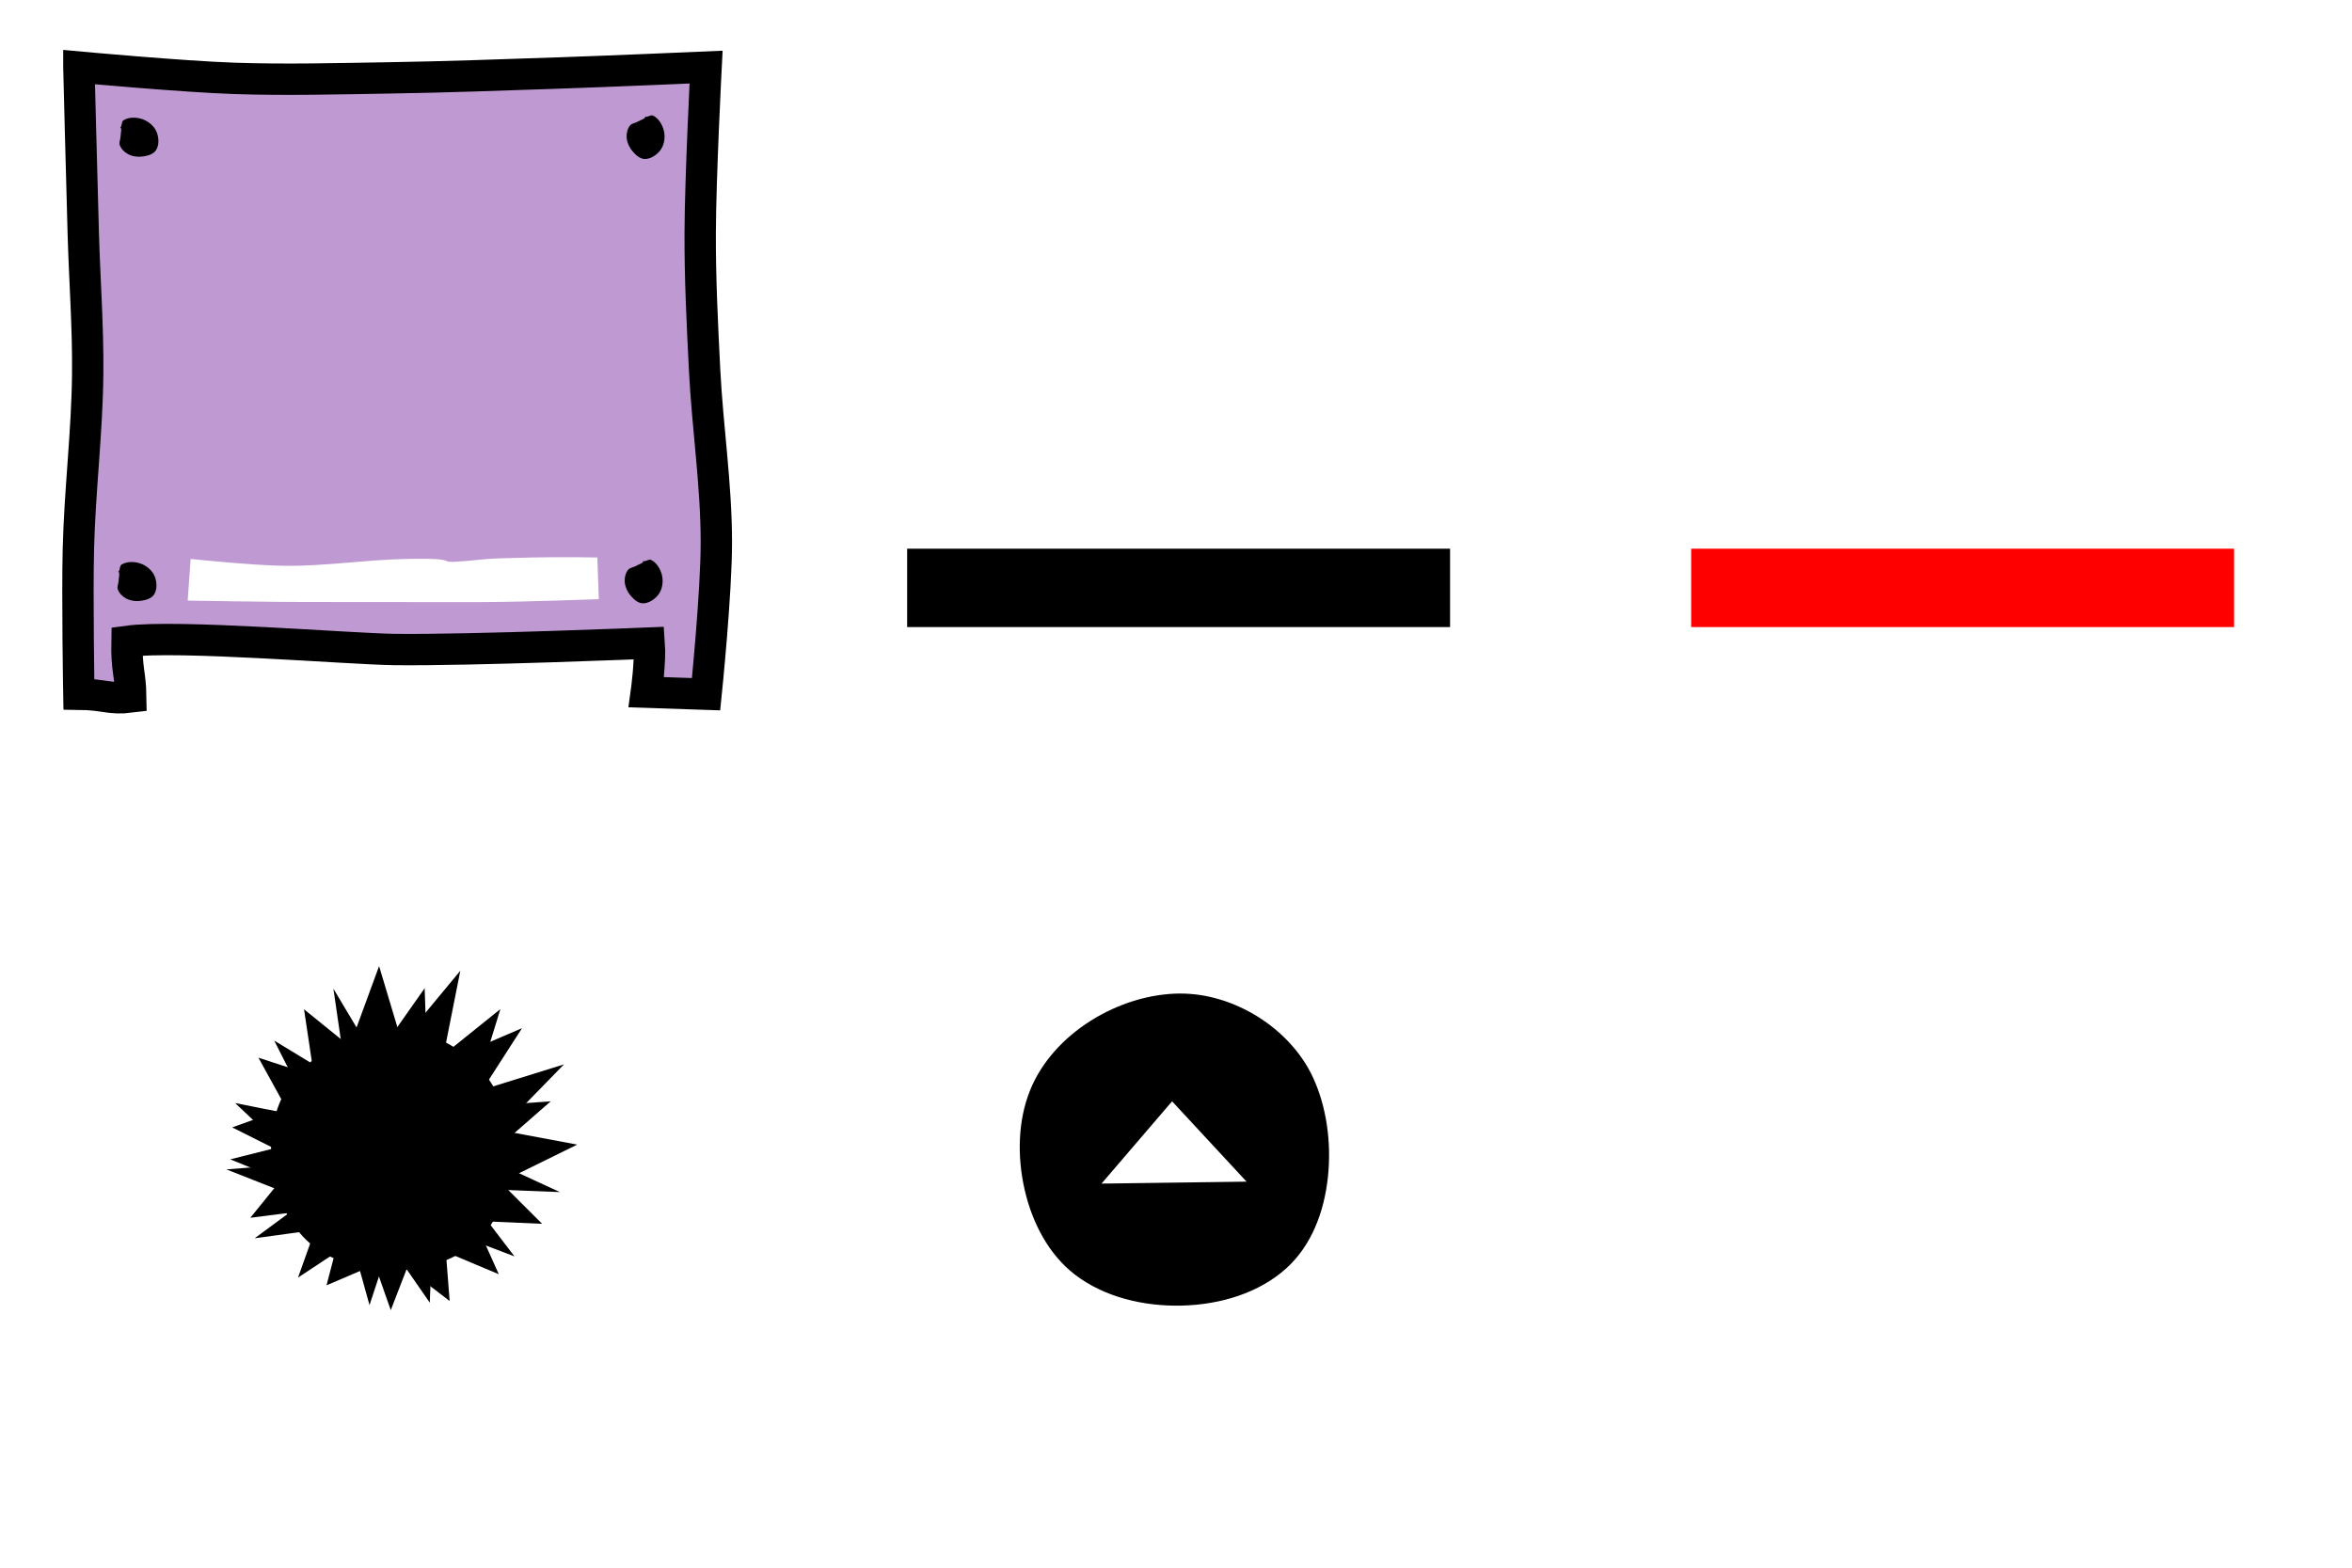
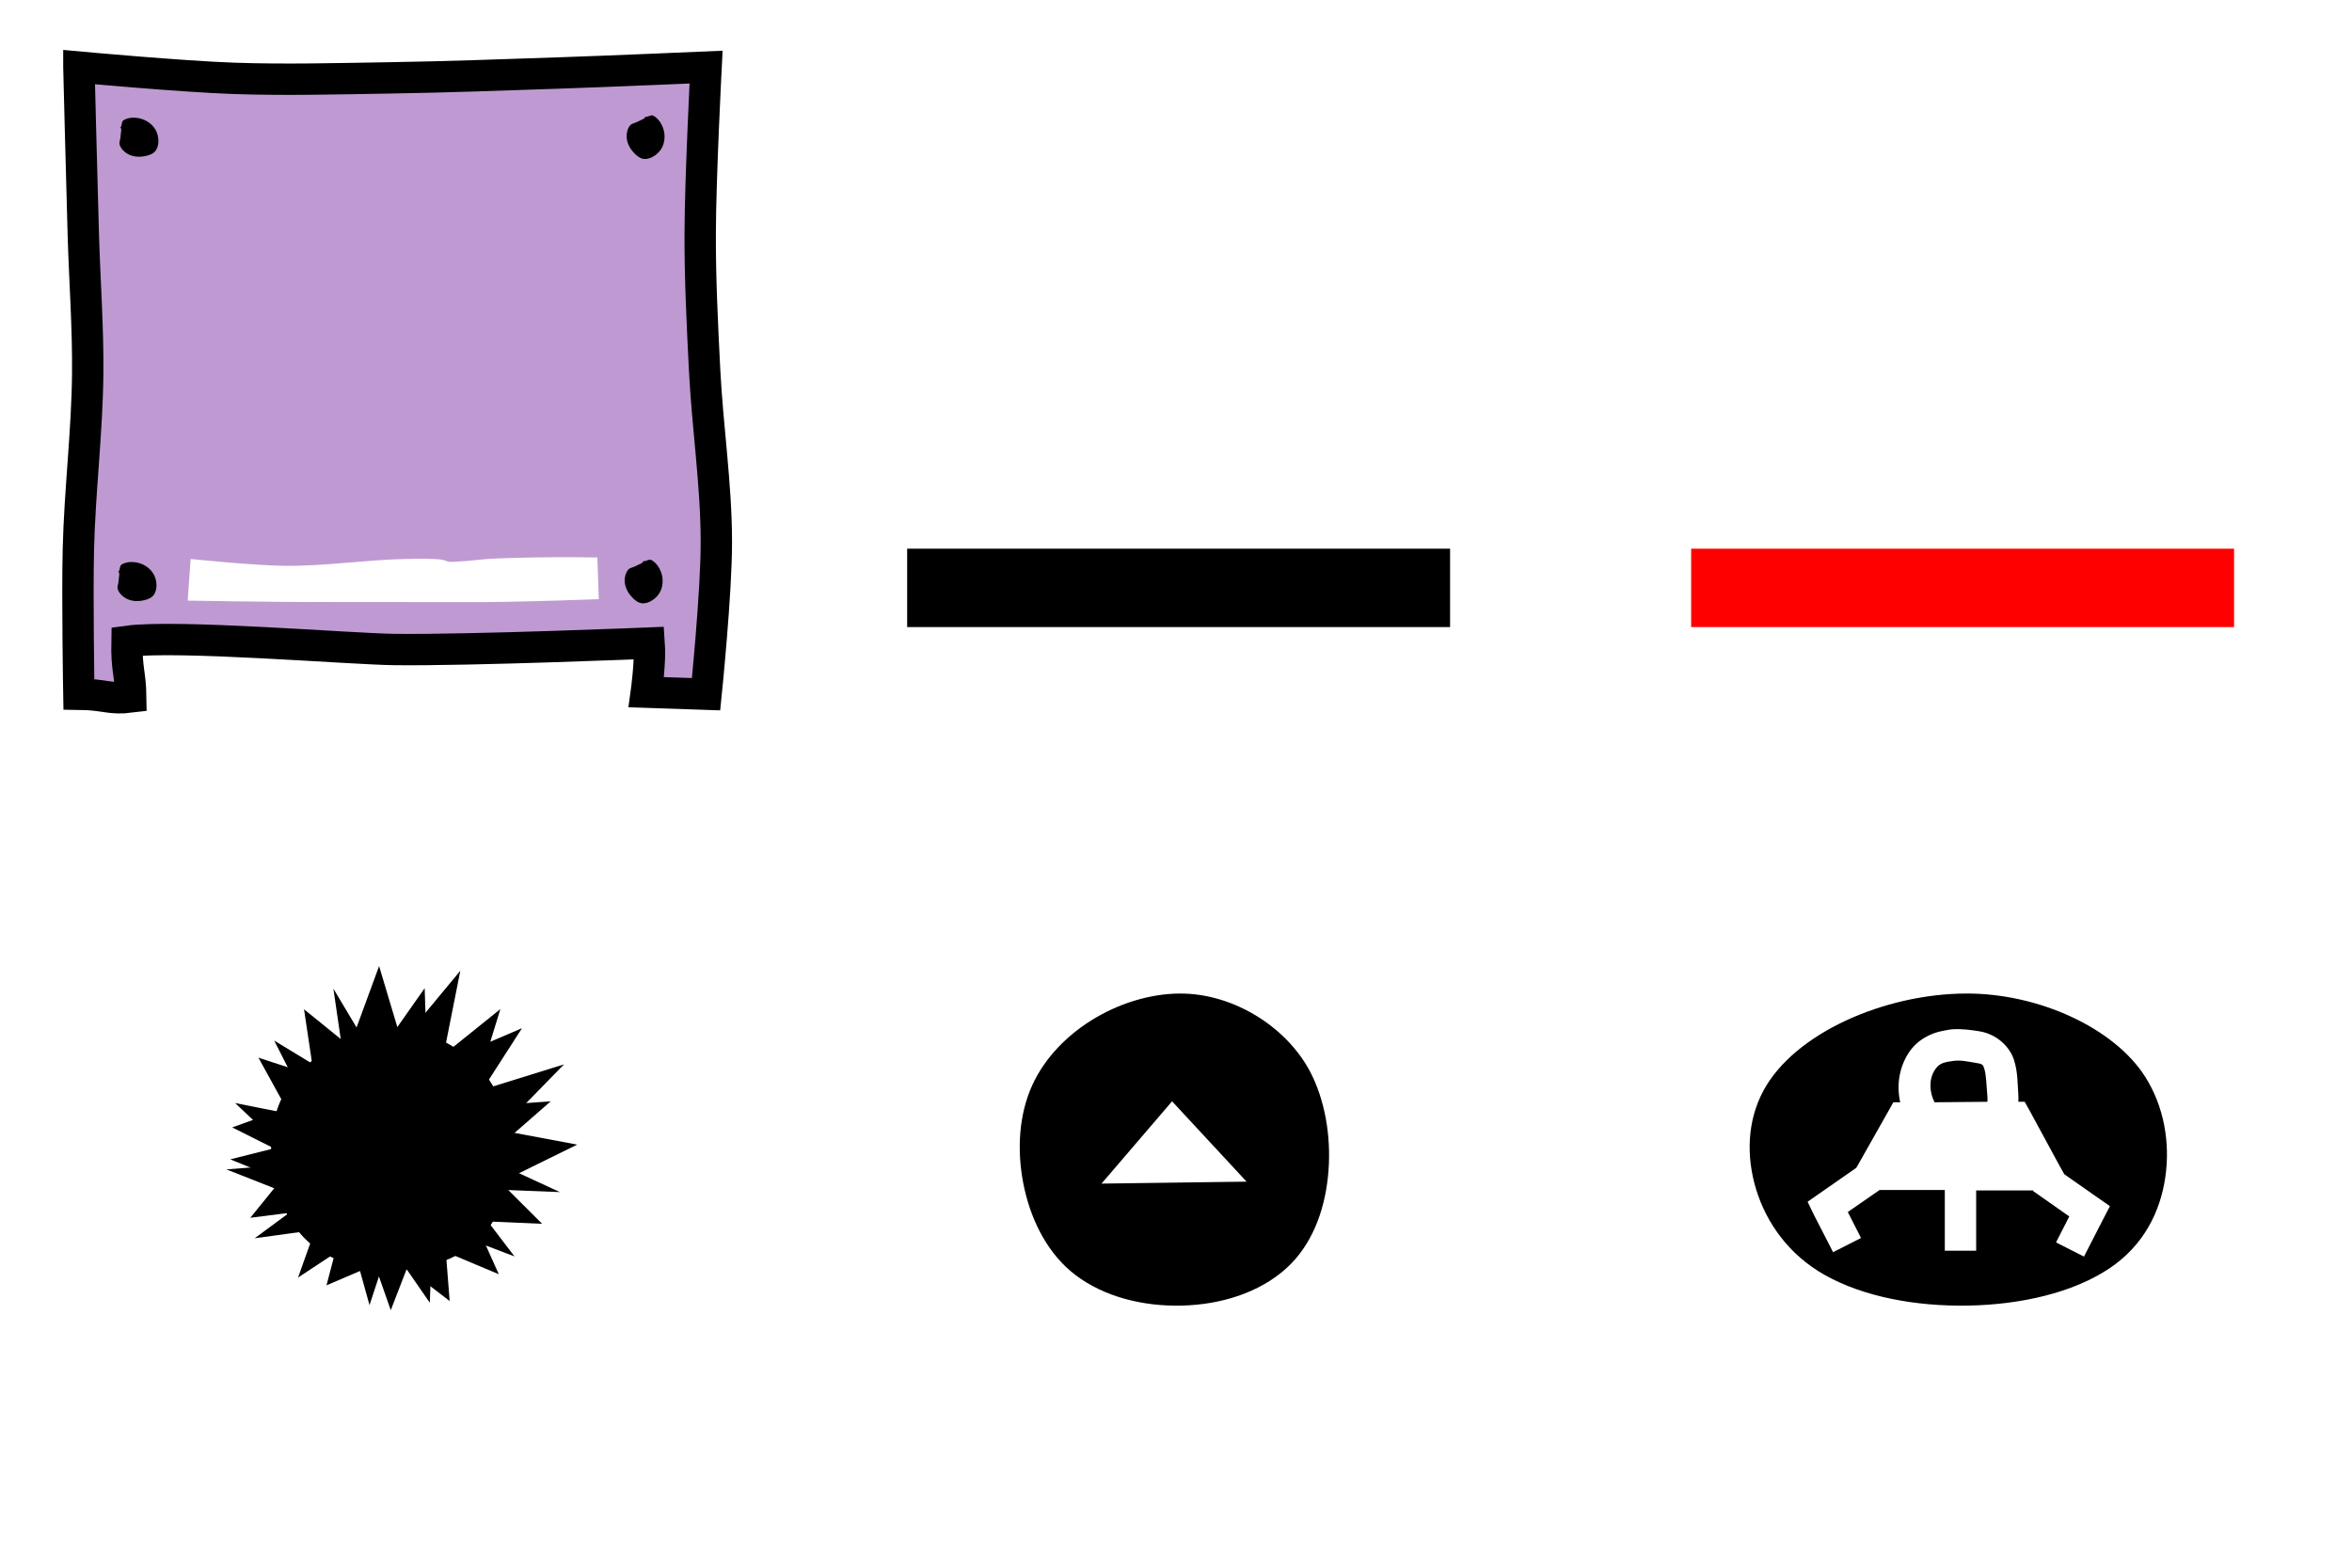
<svg xmlns="http://www.w3.org/2000/svg" width="150" height="100" id="svg2" version="1.1">
  <defs id="defs4">
    </defs>
  <g transform="translate(0,-952.3622)" id="layer1">
    <g id="g4363-4" transform="matrix(1,0,0,0.8888883,3.0786365e-8,90.21709)">
      <rect y="1009.289" x="57.854" height="5.625" width="34.625" id="rect4359-0" style="fill:#000000;fill-opacity:1;stroke:none" />
    </g>
    <g transform="translate(3.0786365e-8,-50)" id="g11730-2">
      <g id="g4391-8">
        <path style="fill:#bf9ad2;fill-opacity:1;stroke:none" d="m 4.969,4.406 c 0,0 0.179,7.109 0.281,10.656 C 5.335,18.041 5.563,21.02 5.531,24 5.491,27.712 5.029,31.414 4.938,35.125 c -0.077,3.099 0.031,9.281 0.031,9.281 l 3.309,-0.083 0.301,-3.474 32.059,0.208 0.718,3.181 3.612,0.168 c 0.265,-2.386 0.666,-6.488 0.656,-9.75 -0.007,-3.651 -0.566,-7.291 -0.75,-10.938 C 44.729,20.814 44.584,17.908 44.594,15 c 0.011,-3.532 0.375,-10.594 0.375,-10.594 0,0 -6.241,0.27 -9.375,0.375 -3.598,0.121 -7.213,0.257 -10.812,0.312 C 21.478,5.146 18.177,5.237 14.875,5.125 11.571,5.013 4.969,4.406 4.969,4.406 z m 28.938,31.156 c 2.115,-0.046 4.188,0 4.188,0 l 0.094,2.656 c 0,0 -4.584,0.176 -7.312,0.188 -2.139,0.01 -2.83,0 -4.969,0 -11.848,-0.01 -2.65,0 -5.75,0 -2.728,-0.002 -8.188,-0.094 -8.188,-0.094 l 0.188,-2.656 c 0,0 4.042,0.422 6.062,0.438 2.546,0.019 5.08,-0.381 7.625,-0.438 4.587,-0.103 0.686,0.462 5.25,0 0.379,-0.038 2.108,-0.078 2.812,-0.094 z" transform="translate(0,1002.362)" id="rect5672-05-6-4" />
        <g id="g4908-3" transform="matrix(0.6164269,0,0,0.6164269,-9.881903,362.7511)" style="fill:#000000">
          <g transform="matrix(-1,0,0,1,83.34477,51.74428)" id="g4616-4-7" style="fill:#000000" />
          <g id="g4880-7" style="fill:#000000" />
        </g>
      </g>
      <path style="fill:none;stroke:#000000;stroke-width:2;stroke-miterlimit:4;stroke-opacity:1;stroke-dasharray:none" d="m 5.031,1006.644 c 0,0 0.179,7.109 0.281,10.656 0.086,2.979 0.313,5.957 0.281,8.938 -0.04,3.712 -0.502,7.414 -0.594,11.125 -0.077,3.099 0.031,9.281 0.031,9.281 1.682,0.018 1.971,0.35 3.309,0.182 -0.021,-1.518 -0.277,-1.72 -0.24,-3.551 3.174,-0.439 14.236,0.486 17.07,0.519 4.914,0.058 16.237,-0.411 16.237,-0.411 0.088,1.149 -0.187,3.134 -0.187,3.134 l 3.811,0.127 c 0,0 0.666,-6.488 0.656,-9.75 -0.007,-3.651 -0.566,-7.291 -0.75,-10.938 -0.146,-2.904 -0.291,-5.811 -0.281,-8.719 0.011,-3.532 0.375,-10.594 0.375,-10.594 0,0 -6.241,0.27 -9.375,0.375 -3.598,0.121 -7.213,0.256 -10.812,0.312 -3.304,0.052 -6.604,0.143 -9.906,0.031 -3.304,-0.112 -9.906,-0.719 -9.906,-0.719 z" id="path10873-2-4" />
      <g transform="matrix(0.685814,0,0,0.685814,9.50837,354.3574)" id="g11633-6" />
      <path id="path11638-08" d="m 7.502,1038.83 c 0.19,-0.012 0.063,0.376 0.064,0.566 0.001,0.185 -0.113,0.376 -0.056,0.552 0.083,0.253 0.301,0.467 0.536,0.592 0.288,0.154 0.646,0.194 0.968,0.144 0.299,-0.047 0.652,-0.147 0.814,-0.402 0.213,-0.335 0.183,-0.828 0.023,-1.191 -0.161,-0.364 -0.522,-0.658 -0.899,-0.786 -0.382,-0.13 -0.869,-0.142 -1.209,0.077 -0.143,0.092 -0.076,0.489 -0.24,0.448 -1.142e-4,0 -1.171e-4,-3e-4 4e-7,-3e-4 z" style="fill:#000000;fill-opacity:1;stroke:none" />
      <path id="path11638-3-5" d="m 41.011,1038.107 c 0.11,0.155 -0.287,0.251 -0.448,0.352 -0.157,0.098 -0.38,0.102 -0.499,0.243 -0.171,0.204 -0.239,0.502 -0.222,0.767 0.02,0.326 0.174,0.651 0.387,0.899 0.197,0.23 0.467,0.477 0.77,0.481 0.397,0 0.8,-0.279 1.025,-0.607 0.225,-0.328 0.285,-0.79 0.196,-1.178 -0.091,-0.394 -0.337,-0.814 -0.701,-0.988 -0.153,-0.073 -0.456,0.193 -0.507,0.031 -6e-5,-10e-5 1.94e-4,-3e-4 2.55e-4,-2e-4 z" style="fill:#000000;fill-opacity:1;stroke:none" />
      <path id="path11638-0-5" d="m 7.626,1010.487 c 0.19,-0.012 0.063,0.376 0.064,0.566 0.001,0.185 -0.113,0.376 -0.056,0.552 0.083,0.253 0.301,0.467 0.536,0.592 0.288,0.154 0.646,0.194 0.968,0.144 0.299,-0.047 0.652,-0.147 0.814,-0.402 0.213,-0.335 0.183,-0.828 0.023,-1.191 -0.161,-0.364 -0.522,-0.658 -0.899,-0.786 -0.382,-0.13 -0.869,-0.142 -1.209,0.077 -0.143,0.092 -0.076,0.489 -0.24,0.448 -1.142e-4,0 -1.171e-4,-3e-4 4e-7,-3e-4 z" style="fill:#000000;fill-opacity:1;stroke:none" />
      <path id="path11638-3-1-8" d="m 41.134,1009.763 c 0.11,0.155 -0.287,0.251 -0.448,0.352 -0.157,0.098 -0.38,0.102 -0.499,0.243 -0.171,0.204 -0.239,0.502 -0.222,0.767 0.02,0.326 0.174,0.651 0.387,0.899 0.197,0.23 0.467,0.477 0.77,0.481 0.397,0 0.8,-0.279 1.025,-0.607 0.225,-0.328 0.285,-0.79 0.196,-1.178 -0.091,-0.394 -0.337,-0.814 -0.701,-0.988 -0.153,-0.073 -0.456,0.193 -0.507,0.031 -6e-5,-1e-4 1.94e-4,-3e-4 2.55e-4,-2e-4 z" style="fill:#000000;fill-opacity:1;stroke:none" />
    </g>
    <g id="g4363-7-8" transform="matrix(1,0,0,0.8888883,50,90.21709)" style="fill:#ff0000;fill-opacity:1">
      <rect y="1009.289" x="57.854" height="5.625" width="34.625" id="rect4359-9-9" style="fill:#ff0000;fill-opacity:1;stroke:none" />
    </g>
    <path style="fill:#000000;fill-opacity:1;stroke:#000000;stroke-width:1.372;stroke-linecap:butt;stroke-linejoin:miter;stroke-miterlimit:4;stroke-opacity:1;stroke-dasharray:none" d="m 25.168,1018.701 c 2.329,-0.015 4.929,1.607 5.919,3.716 1.233,2.624 1.009,6.681 -1.144,8.623 -2.359,2.127 -7.003,2.206 -9.525,0.275 -2.25,-1.722 -3.034,-5.635 -1.981,-8.265 0.993,-2.48 4.06,-4.331 6.731,-4.349 z" id="path3126-5-9" />
    <path style="fill:#000000;fill-opacity:1;stroke:none" d="m 75.25,1015.737 c -3.866,0.025 -8.098,2.531 -9.562,6.188 -0.767,1.915 -0.828,4.182 -0.344,6.312 0.484,2.13 1.543,4.155 3.219,5.438 1.847,1.414 4.349,2.03 6.812,1.969 2.464,-0.061 4.917,-0.806 6.656,-2.375 1.612,-1.454 2.418,-3.601 2.656,-5.812 0.239,-2.212 -0.087,-4.528 -0.969,-6.406 -1.463,-3.114 -5.035,-5.334 -8.469,-5.312 z m -0.5,6.875 4.75,5.125 -9.25,0.125 4.5,-5.25 z" id="path3126-5-0" />
    <path style="fill:#000000;fill-opacity:1;stroke:none" d="m 20.015,1023.719 -2.528,-4.98 4.669,2.837 -0.893,-6.146 2.663,4.458 3.157,-4.49 0.171,5.078 4.658,-3.746 -1.631,5.295 5.689,-1.769 -4.094,4.195 4.935,0.924 -4.887,2.405 2.649,2.646 -4.287,-0.184 1.524,3.4 -3.377,-1.419 0.244,3.129 -2.722,-2.089 -1.033,2.671 -1.02,-2.9 -3.079,1.316 0.986,-3.767 -5.566,0.766 3.251,-2.4 -5.056,-1.993 4.646,-0.37 -4.086,-3.86 z" id="path3906-2" />
    <path id="path4502-2-0-7-1-8" d="m 27.592,1030.517 5.219,1.989 -3.312,-4.344 6.206,0.241 -4.714,-2.179 4.133,-3.612 -5.068,0.364 3.235,-5.027 -5.094,2.179 1.16,-5.844 -3.741,4.513 -1.439,-4.81 -1.877,5.113 -2.91,-2.356 0.634,4.244 -3.542,-1.158 1.767,3.209 -3.441,1.238 2.667,1.336 -2.79,0.702 3.234,1.315 -1.955,2.412 4.612,-0.589 -1.569,4.404 3.439,-2.273 1.12,4.03 1.273,-3.871 2.572,3.717 z" style="fill:#000000;fill-opacity:1;stroke:none" />
+     <path style="fill:#000000;fill-opacity:1;stroke:none" d="M 125.375 63.375 C 120.158 63.4 114.445 65.906 112.469 69.562 C 111.434 71.478 111.347 73.745 112 75.875 C 112.653 78.005 114.083 80.03 116.344 81.312 C 118.837 82.727 122.206 83.343 125.531 83.281 C 128.856 83.22 132.185 82.475 134.531 80.906 C 136.706 79.453 137.772 77.306 138.094 75.094 C 138.416 72.882 138.003 70.565 136.812 68.688 C 134.839 65.573 130.009 63.353 125.375 63.375 z M 124.531 65.656 C 125.127 65.619 125.7 65.7 126.219 65.781 C 127.352 65.958 128.172 66.777 128.438 67.594 C 128.703 68.41 128.665 69.185 128.719 69.812 C 128.733 69.972 128.729 70.127 128.719 70.281 L 129.125 70.281 L 129.406 70.781 L 131.406 74.469 L 131.656 74.906 L 133.844 76.438 L 134.562 76.938 L 134.156 77.719 L 132.906 80.156 L 131.125 79.25 L 131.969 77.594 L 129.656 75.969 L 129.688 75.938 L 126.031 75.938 L 126.031 79.781 L 124.031 79.781 L 124.031 75.906 L 119.875 75.906 L 117.844 77.312 L 118.688 78.969 L 116.906 79.875 L 115.656 77.438 L 115.281 76.656 L 116 76.156 L 118.375 74.5 L 118.438 74.406 L 120.469 70.812 L 120.75 70.312 L 121.188 70.312 C 120.956 69.291 121.095 68.169 121.688 67.219 C 122.232 66.346 123.114 65.896 123.938 65.75 C 124.143 65.713 124.333 65.669 124.531 65.656 z M 125 67.656 C 124.725 67.643 124.496 67.681 124.281 67.719 C 123.853 67.795 123.615 67.896 123.375 68.281 C 123.001 68.882 123.056 69.679 123.375 70.312 L 126.75 70.281 C 126.75 70.187 126.76 70.09 126.75 69.969 C 126.684 69.2 126.668 68.543 126.562 68.219 C 126.457 67.894 126.485 67.871 125.906 67.781 C 125.596 67.733 125.275 67.669 125 67.656 z " transform="translate(0,952.3622)" id="path3126-5-0-3" />
  </g>
</svg>
